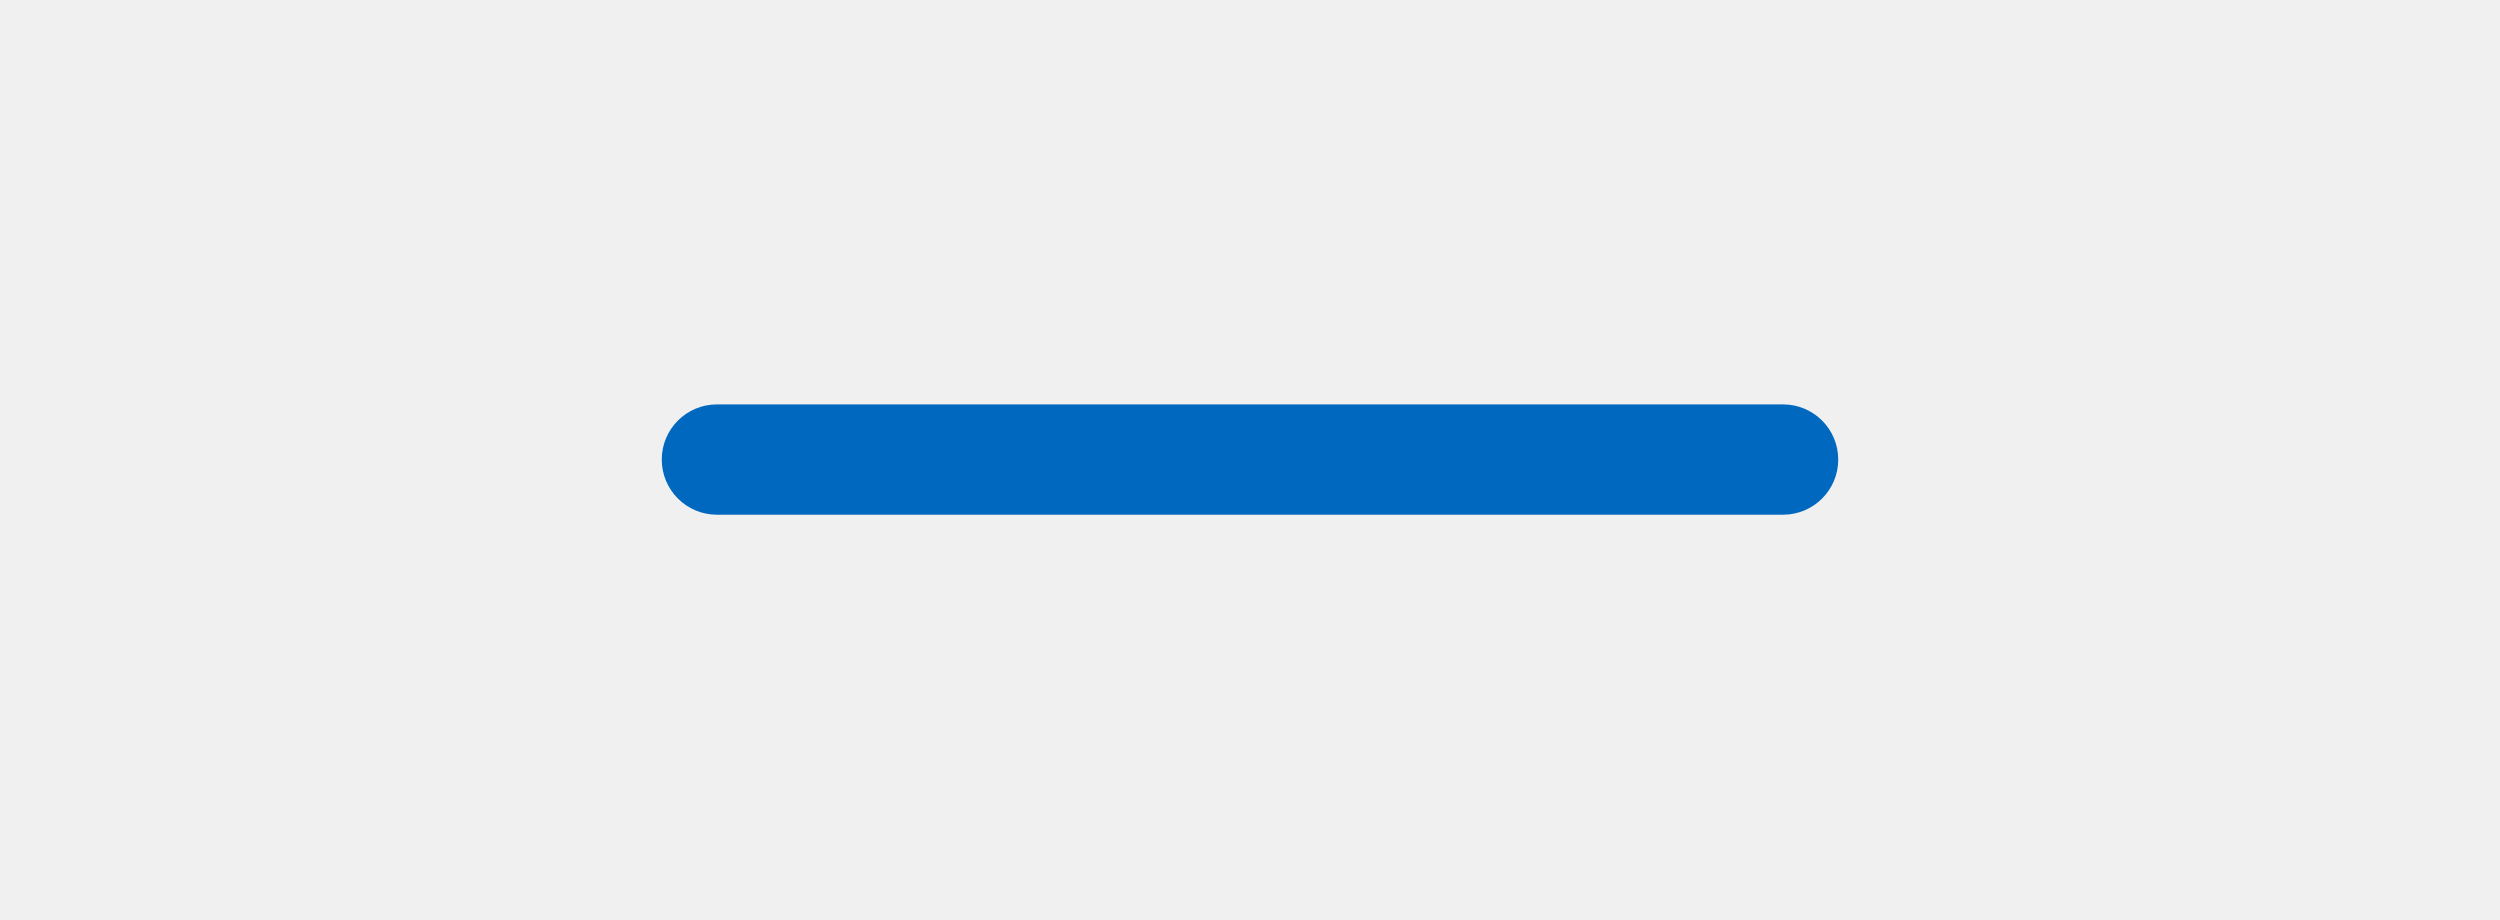
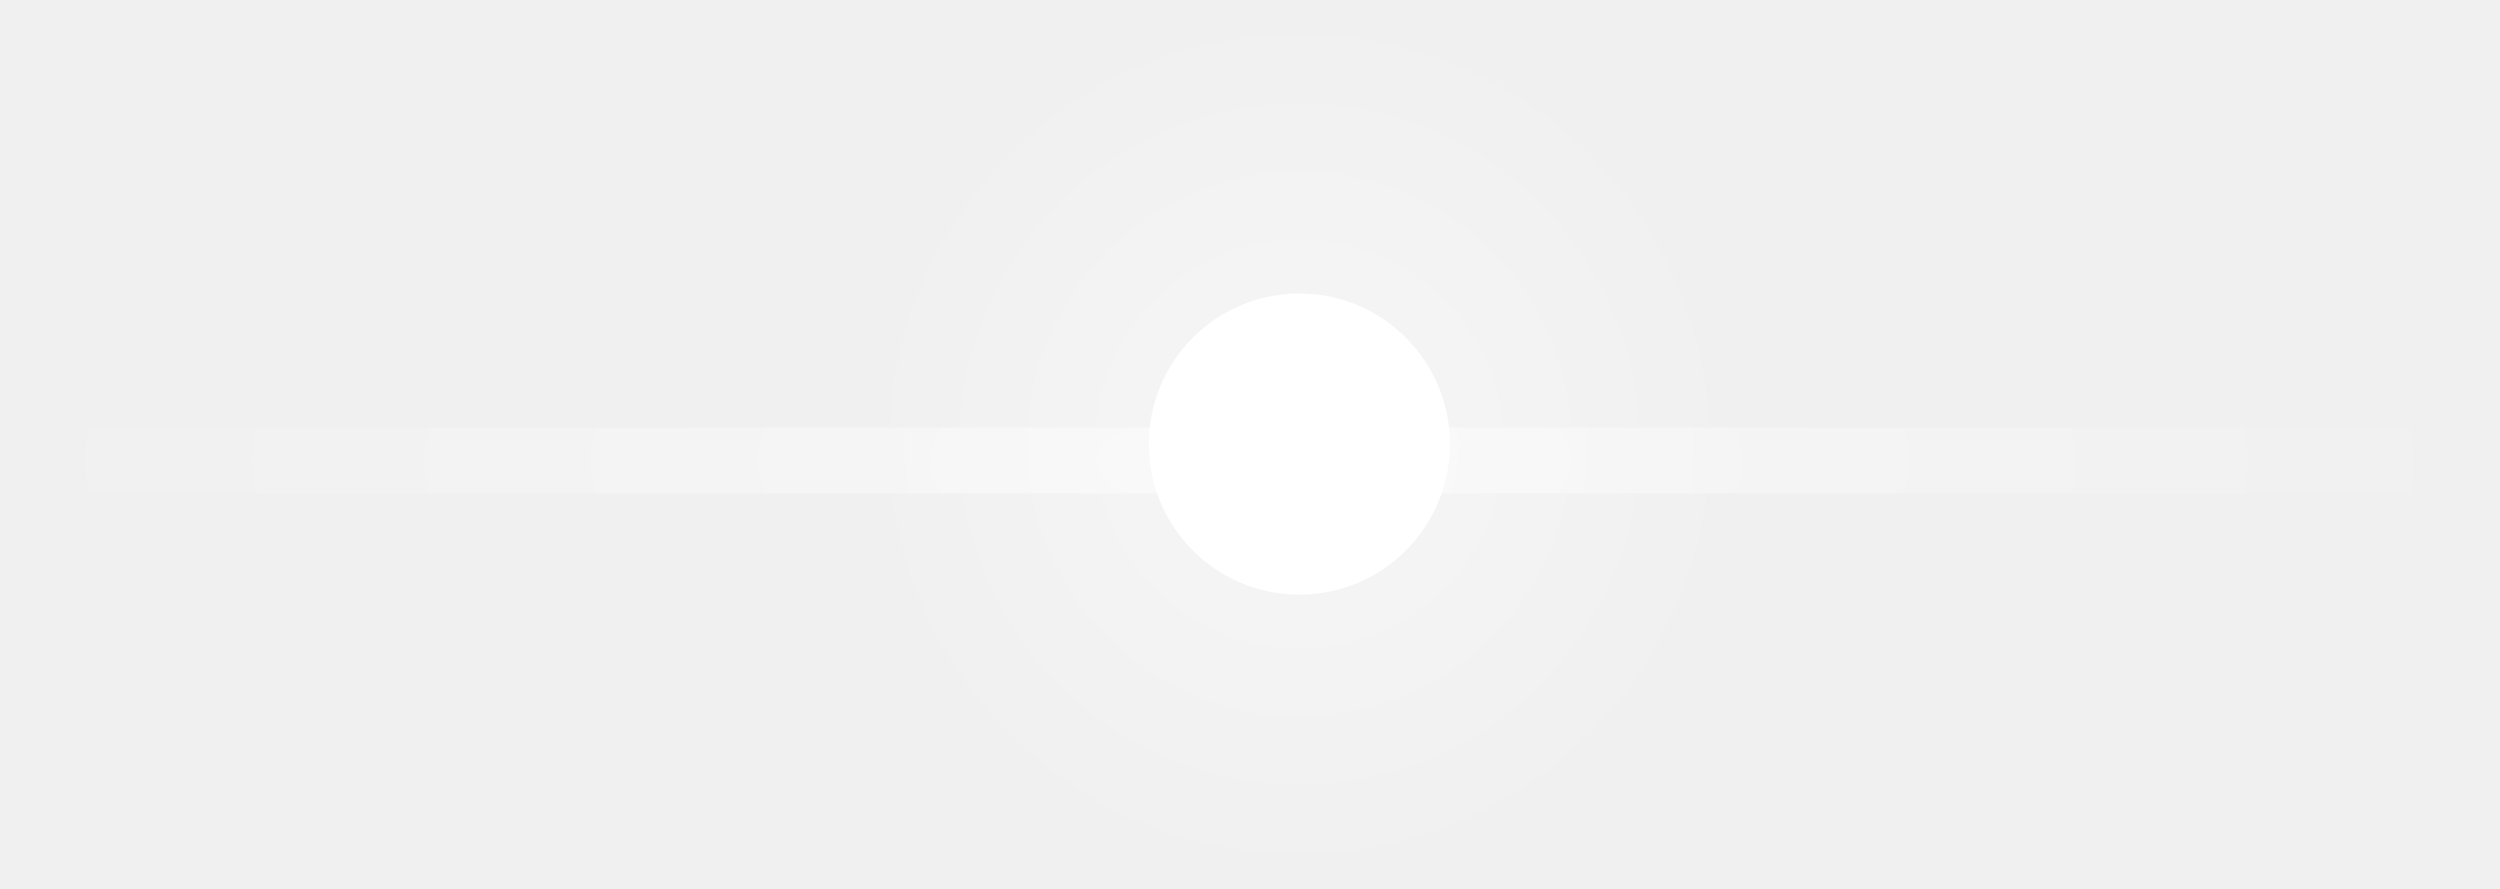
- <svg xmlns="http://www.w3.org/2000/svg" xmlns:xlink="http://www.w3.org/1999/xlink" width="68" height="25" id="svg11252" version="1.1">
+ <svg xmlns="http://www.w3.org/2000/svg" xmlns:xlink="http://www.w3.org/1999/xlink" width="76" height="27" id="svg11252" version="1.1">
  <defs id="defs11254">
-     <radialGradient xlink:href="#linearGradient39563-4-2" id="radialGradient68155-2-3" gradientUnits="userSpaceOnUse" gradientTransform="matrix(1,0,0,0.3486842,-11,-156.1579)" cx="49" cy="488" fx="49" fy="488" r="38" />
+     <radialGradient xlink:href="#linearGradient39563-4-2" id="radialGradient68155-2-3" gradientUnits="userSpaceOnUse" gradientTransform="matrix(1,0,0,0.3486842,0,317.8421)" cx="49" cy="488" fx="49" fy="488" r="38" />
    <linearGradient id="linearGradient39563-4-2">
      <stop style="stop-color:#ffffff;stop-opacity:1;" offset="0" id="stop39565-1-4" />
      <stop style="stop-color:#ffffff;stop-opacity:0;" offset="1" id="stop39567-7-9" />
    </linearGradient>
-     <radialGradient xlink:href="#linearGradient39573-6-1" id="radialGradient68157-0-8" gradientUnits="userSpaceOnUse" cx="50.5" cy="487.5" fx="50.5" fy="487.5" r="10.5" gradientTransform="matrix(1.285714,0,0,1.285714,-25.42857,-613.2857)" />
+     <radialGradient xlink:href="#linearGradient39573-6-1" id="radialGradient68157-0-8" gradientUnits="userSpaceOnUse" cx="50.5" cy="487.5" fx="50.5" fy="487.5" r="10.5" />
    <linearGradient id="linearGradient39573-6-1">
      <stop style="stop-color:#ffffff;stop-opacity:1;" offset="0" id="stop39575-5-6" />
      <stop style="stop-color:#ffffff;stop-opacity:0;" offset="1" id="stop39577-1-2" />
    </linearGradient>
  </defs>
-   <rect style="opacity:1;fill:#0068bf;fill-opacity:1;stroke:none;stroke-width:0.481;stroke-opacity:0.502" id="rect1386" width="32" height="3" x="18" y="11" ry="1.5" />
+   <g id="layer1" transform="translate(-337,-518.8622)">
+     <g id="g99967" style="display:inline" transform="translate(326,44.86217)">
+       <rect style="opacity:0.494;color:#000000;fill:url(#radialGradient68155-2-3);fill-opacity:1;stroke:none;stroke-width:1;marker:none;visibility:visible;display:inline;overflow:visible;enable-background:accumulate" id="rect99969" width="76" height="2" x="11" y="487" rx="0" ry="0" />
+       <path style="opacity:0.431;color:#000000;fill:url(#radialGradient68157-0-8);fill-opacity:1;fill-rule:nonzero;stroke:none;stroke-width:1;marker:none;visibility:visible;display:inline;overflow:visible;enable-background:accumulate" id="path99971" d="M 61,487.5 C 61,493.299 56.299,498 50.5,498 44.701,498 40,493.299 40,487.5 40,481.701 44.701,477 50.5,477 c 5.799,0 10.5,4.701 10.5,10.5 z" transform="matrix(1.285714,0,0,1.285714,-14.42857,-139.2857)" />
+       <path transform="matrix(0.4358975,0,0,0.4358975,28.48718,275)" d="M 61,487.5 C 61,493.299 56.299,498 50.5,498 44.701,498 40,493.299 40,487.5 40,481.701 44.701,477 50.5,477 c 5.799,0 10.5,4.701 10.5,10.5 z" id="path99973" style="color:#000000;fill:#ffffff;fill-opacity:1;fill-rule:nonzero;stroke:none;stroke-width:1;marker:none;visibility:visible;display:inline;overflow:visible;enable-background:accumulate" />
+     </g>
+   </g>
</svg>
